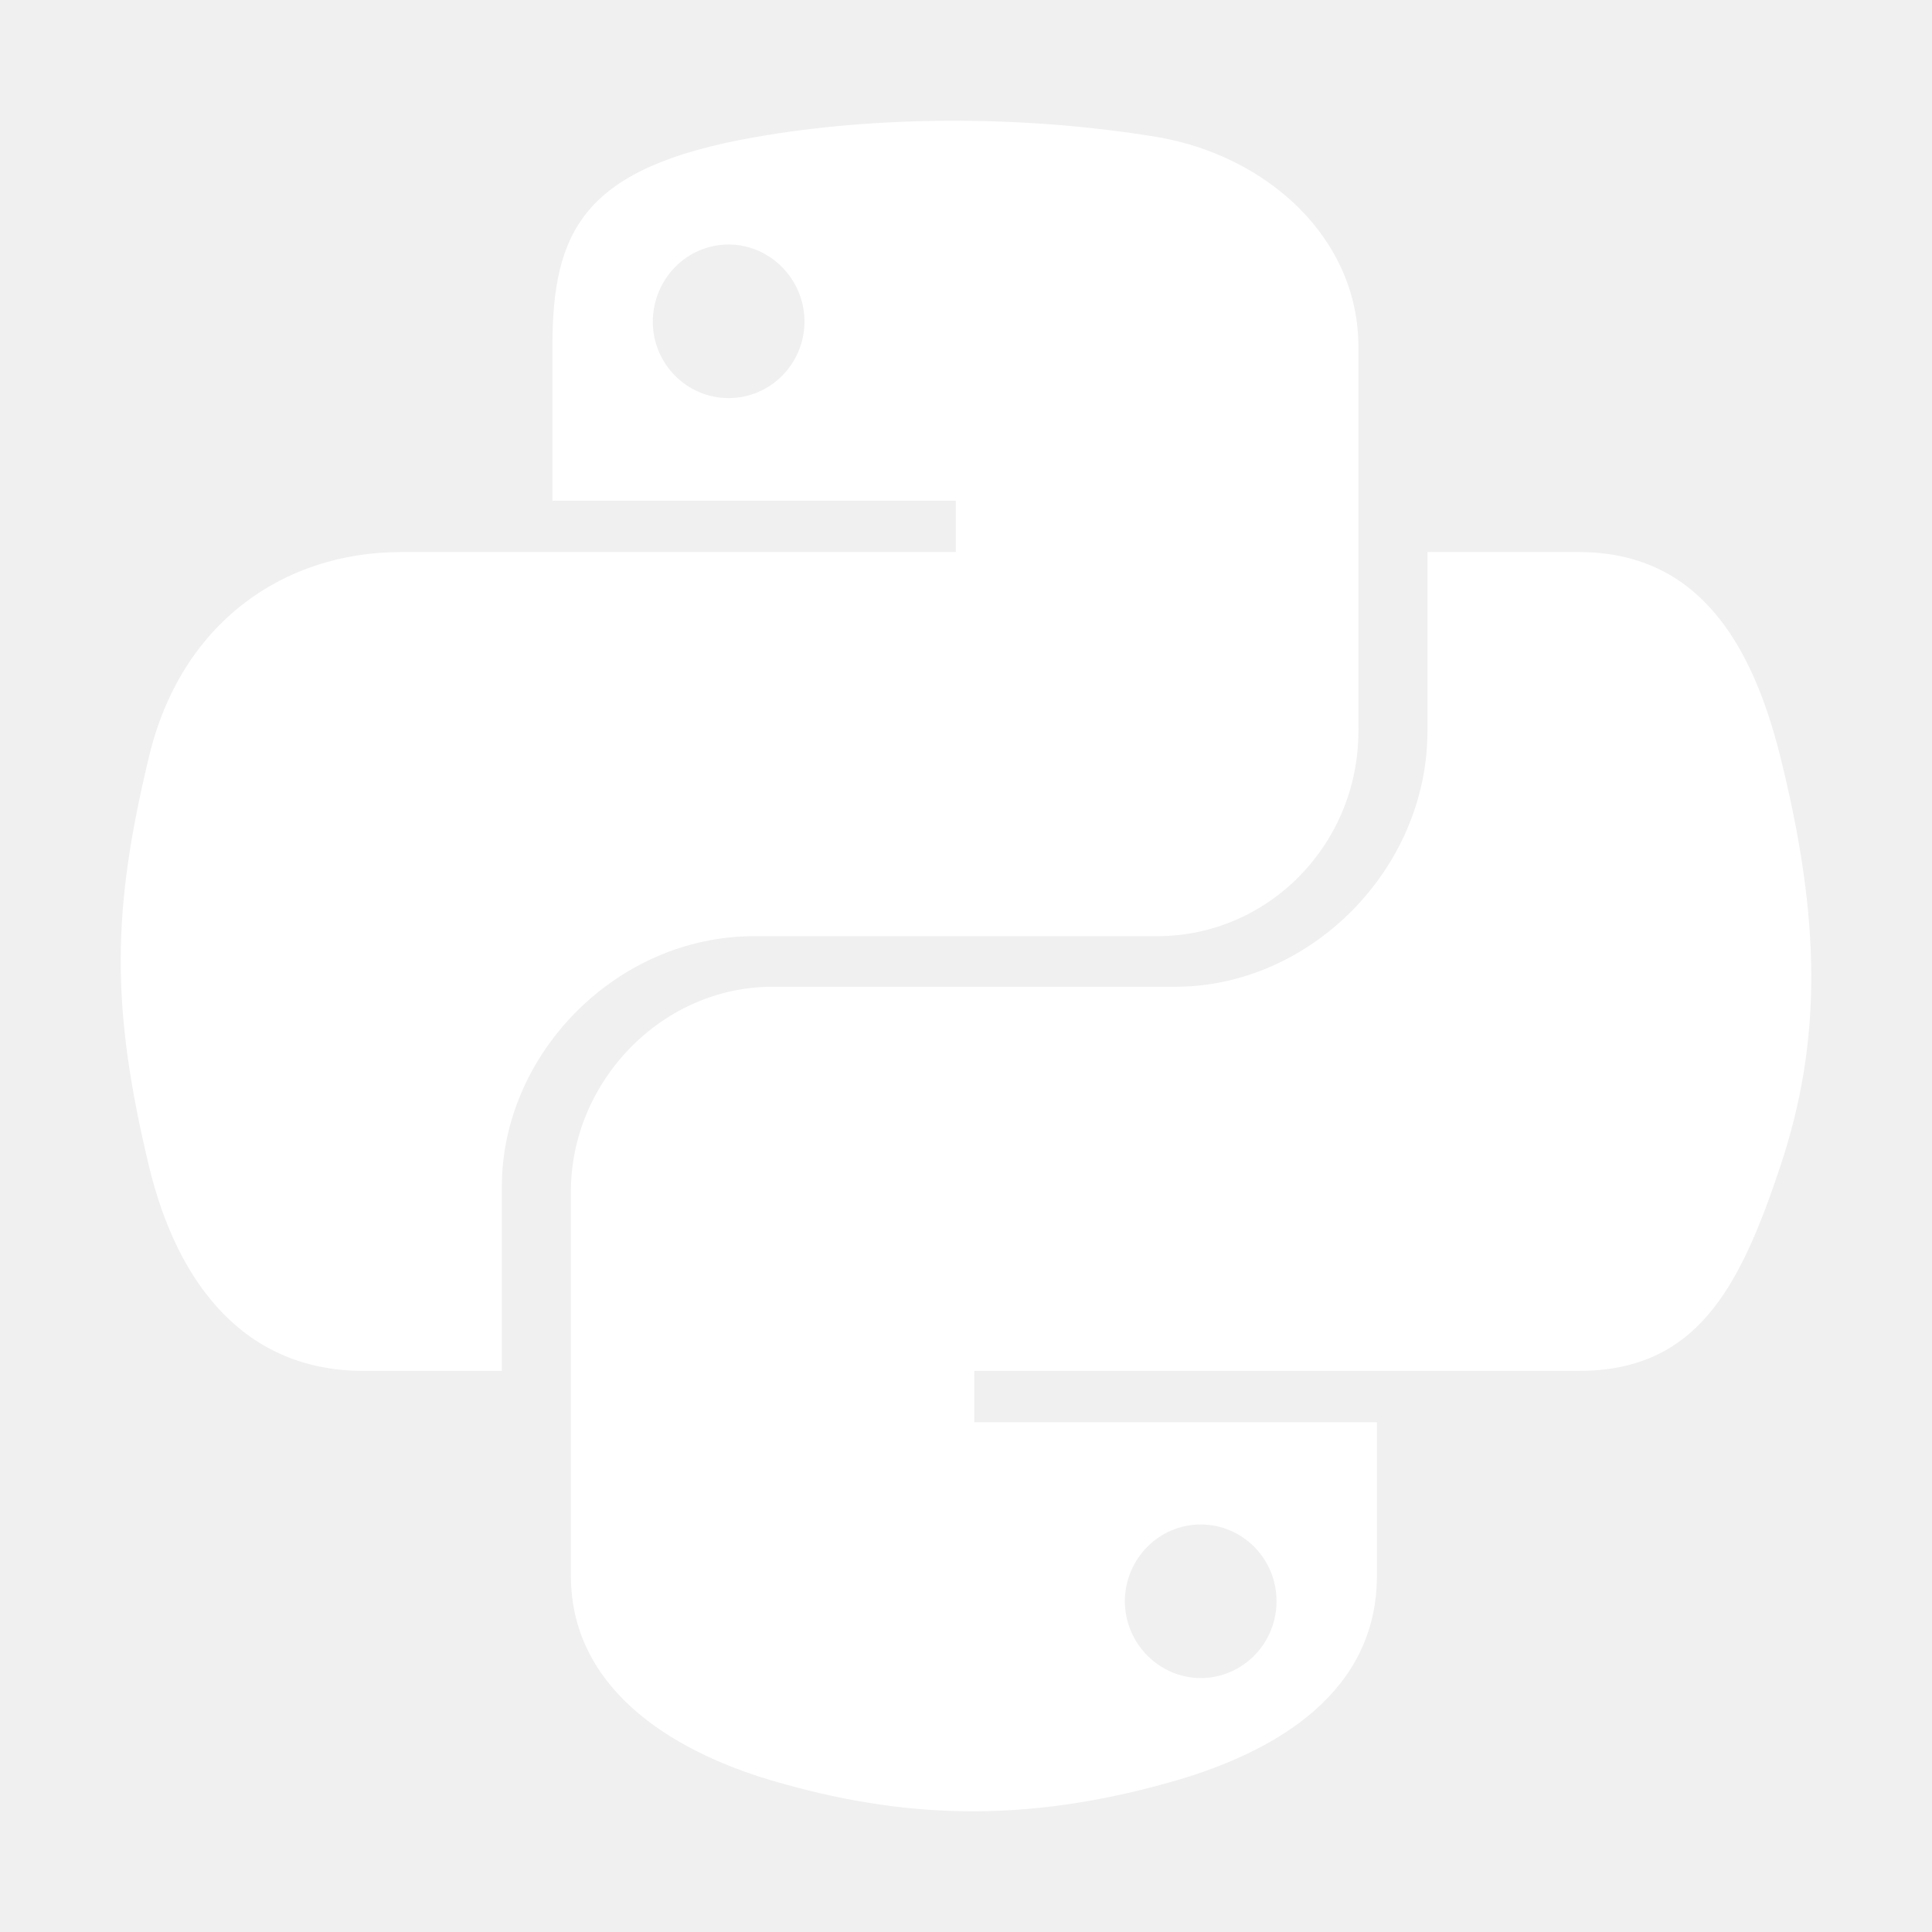
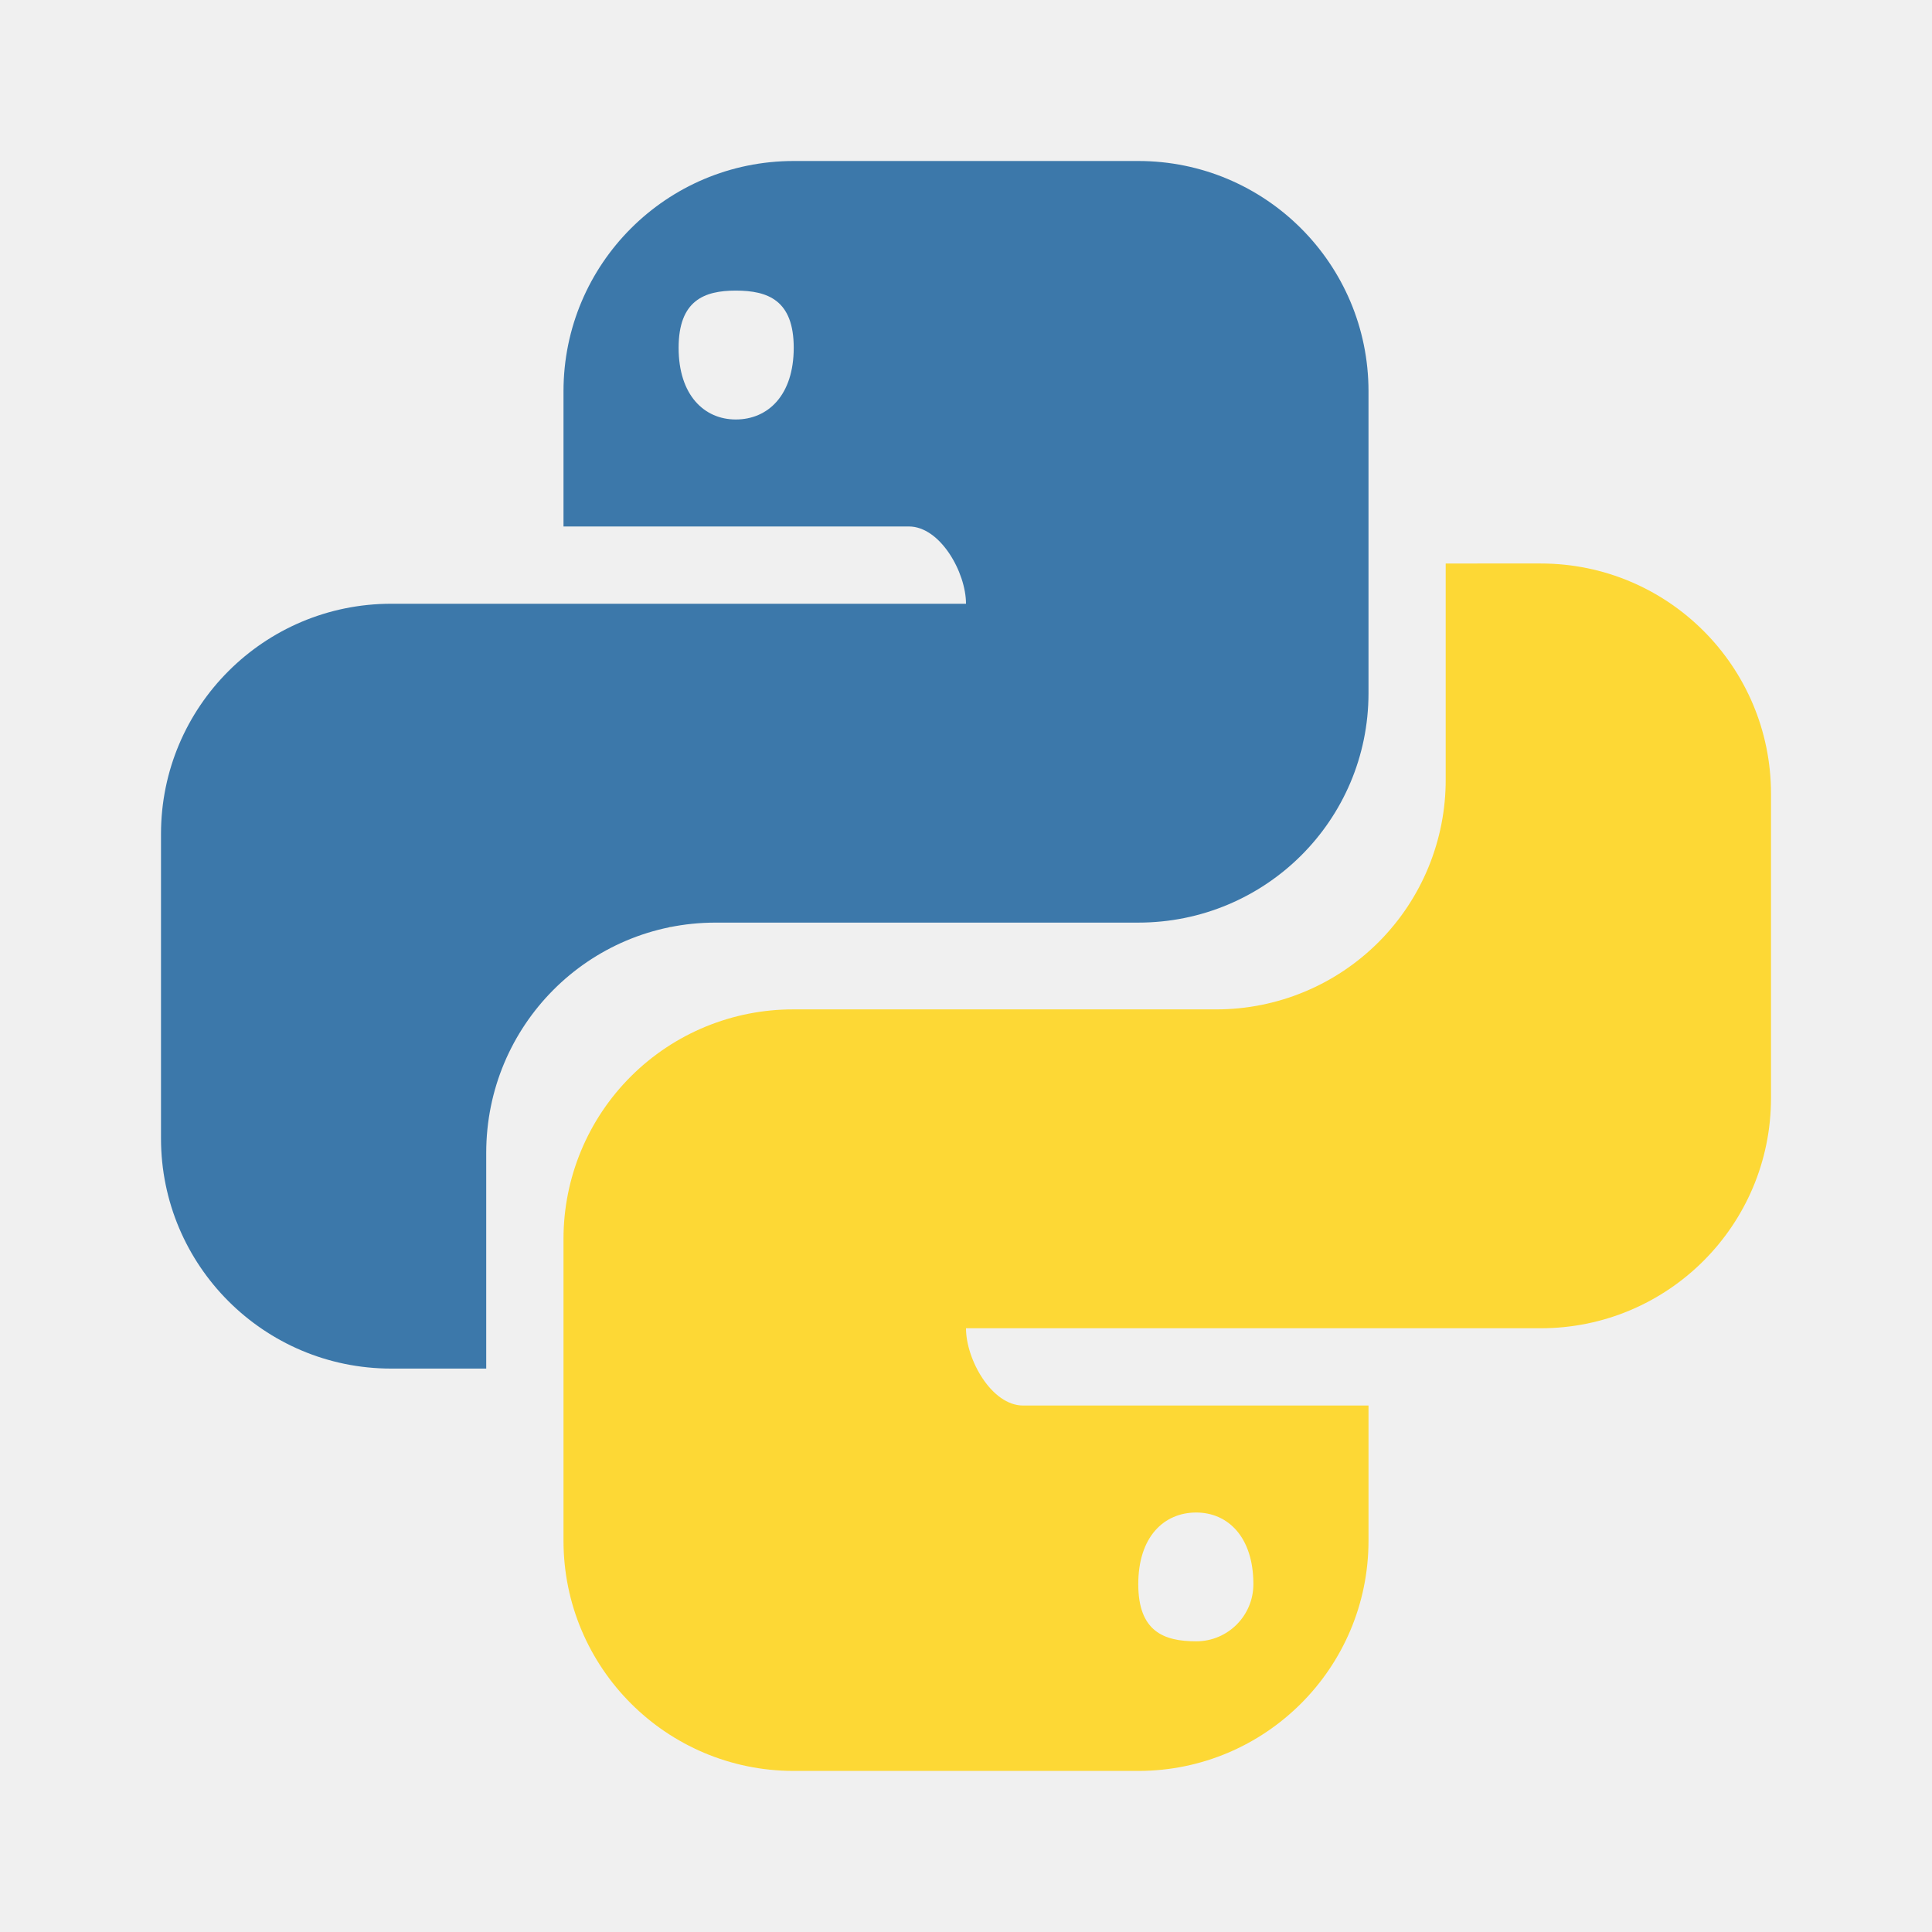
- <svg xmlns="http://www.w3.org/2000/svg" width="64" height="64" class="icon" p-id="5087" t="1629225814210" version="1.1" viewBox="0 0 1024 1024">
-   <path fill="#fff" d="M399.587 72.8c-90.4 16-106.8 49.4-106.8 111.2v81.4h213.8v27.2h-294c-62.2 0-116.6 37.4-133.6 108.4-19.6 81.4-20.4 132.2 0 217.2 15.2 63.2 51.4 108.4 113.6 108.4H265.987v-97.6c0-70.6 61-132.8 133.6-132.8h213.6c59.4 0 106.8-49 106.8-108.6V183.8c0-58-48.8-101.4-106.8-111.2-71.6-11.8-149.4-11.2-213.6 0.2z m-13.4 56.8c22 0 40.2 18.4 40.2 40.8s-18 40.6-40.2 40.6c-22.2 0-40.2-18.2-40.2-40.6 0.2-22.6 18-40.8 40.2-40.8z m370.4 162.8v95c0 73.6-62.4 135.6-133.6 135.6H409.387c-58.4 0-106.8 50-106.8 108.6v203.6c0 58 50.4 92 106.8 108.6 67.6 19.8 132.6 23.4 213.6 0 53.8-15.6 106.8-47 106.8-108.6v-81.4H516.387v-27.2h320.4c62.2 0 85.2-43.4 106.8-108.4 22.4-67 21.4-131.4 0-217.2-15.4-61.8-44.6-108.4-106.8-108.4h-80.2zM636.387 808c22.2 0 40.2 18.2 40.2 40.6 0 22.6-18 40.8-40.2 40.8-22 0-40.2-18.4-40.2-40.8 0.2-22.6 18.2-40.6 40.2-40.6z" p-id="5088" />
+ <svg xmlns="http://www.w3.org/2000/svg" t="1630419610032" class="icon" viewBox="0 0 1024 1024" version="1.1" p-id="3055" width="256" height="256">
+   <path d="M420.693 85.333C353.28 85.333 298.667 139.947 298.667 207.36v71.68h183.04c16.64 0 30.293 24.32 30.293 40.96H207.36C139.947 320 85.333 374.613 85.333 442.027v161.323c0 67.413 54.613 122.027 122.027 122.027h50.347v-114.347c0-67.413 54.187-122.027 121.6-122.027h224c67.413 0 122.027-54.229 122.027-121.643V207.36C725.333 139.947 670.72 85.333 603.307 85.333z m-30.72 68.693c17.067 0 30.72 5.12 30.72 30.293s-13.653 38.016-30.72 38.016c-16.64 0-30.293-12.8-30.293-37.973s13.653-30.336 30.293-30.336z" fill="#3C78AA" p-id="3056" />
+   <path d="M766.251 298.667v114.347a121.6 121.6 0 0 1-121.6 121.984H420.693A121.6 121.6 0 0 0 298.667 656.597v160a122.027 122.027 0 0 0 122.027 122.027h182.613A122.027 122.027 0 0 0 725.333 816.64v-71.68h-183.083c-16.64 0-30.251-24.32-30.251-40.96h304.64A122.027 122.027 0 0 0 938.667 581.973v-161.28a122.027 122.027 0 0 0-122.027-122.027zM354.987 491.221l-0.171 0.171c0.512-0.085 1.067-0.043 1.621-0.171z m279.04 310.443c16.64 0 30.293 12.8 30.293 37.973a30.293 30.293 0 0 1-30.293 30.293c-17.067 0-30.72-5.12-30.72-30.293s13.653-37.973 30.72-37.973z" fill="#FDD835" p-id="3057" />
</svg>
